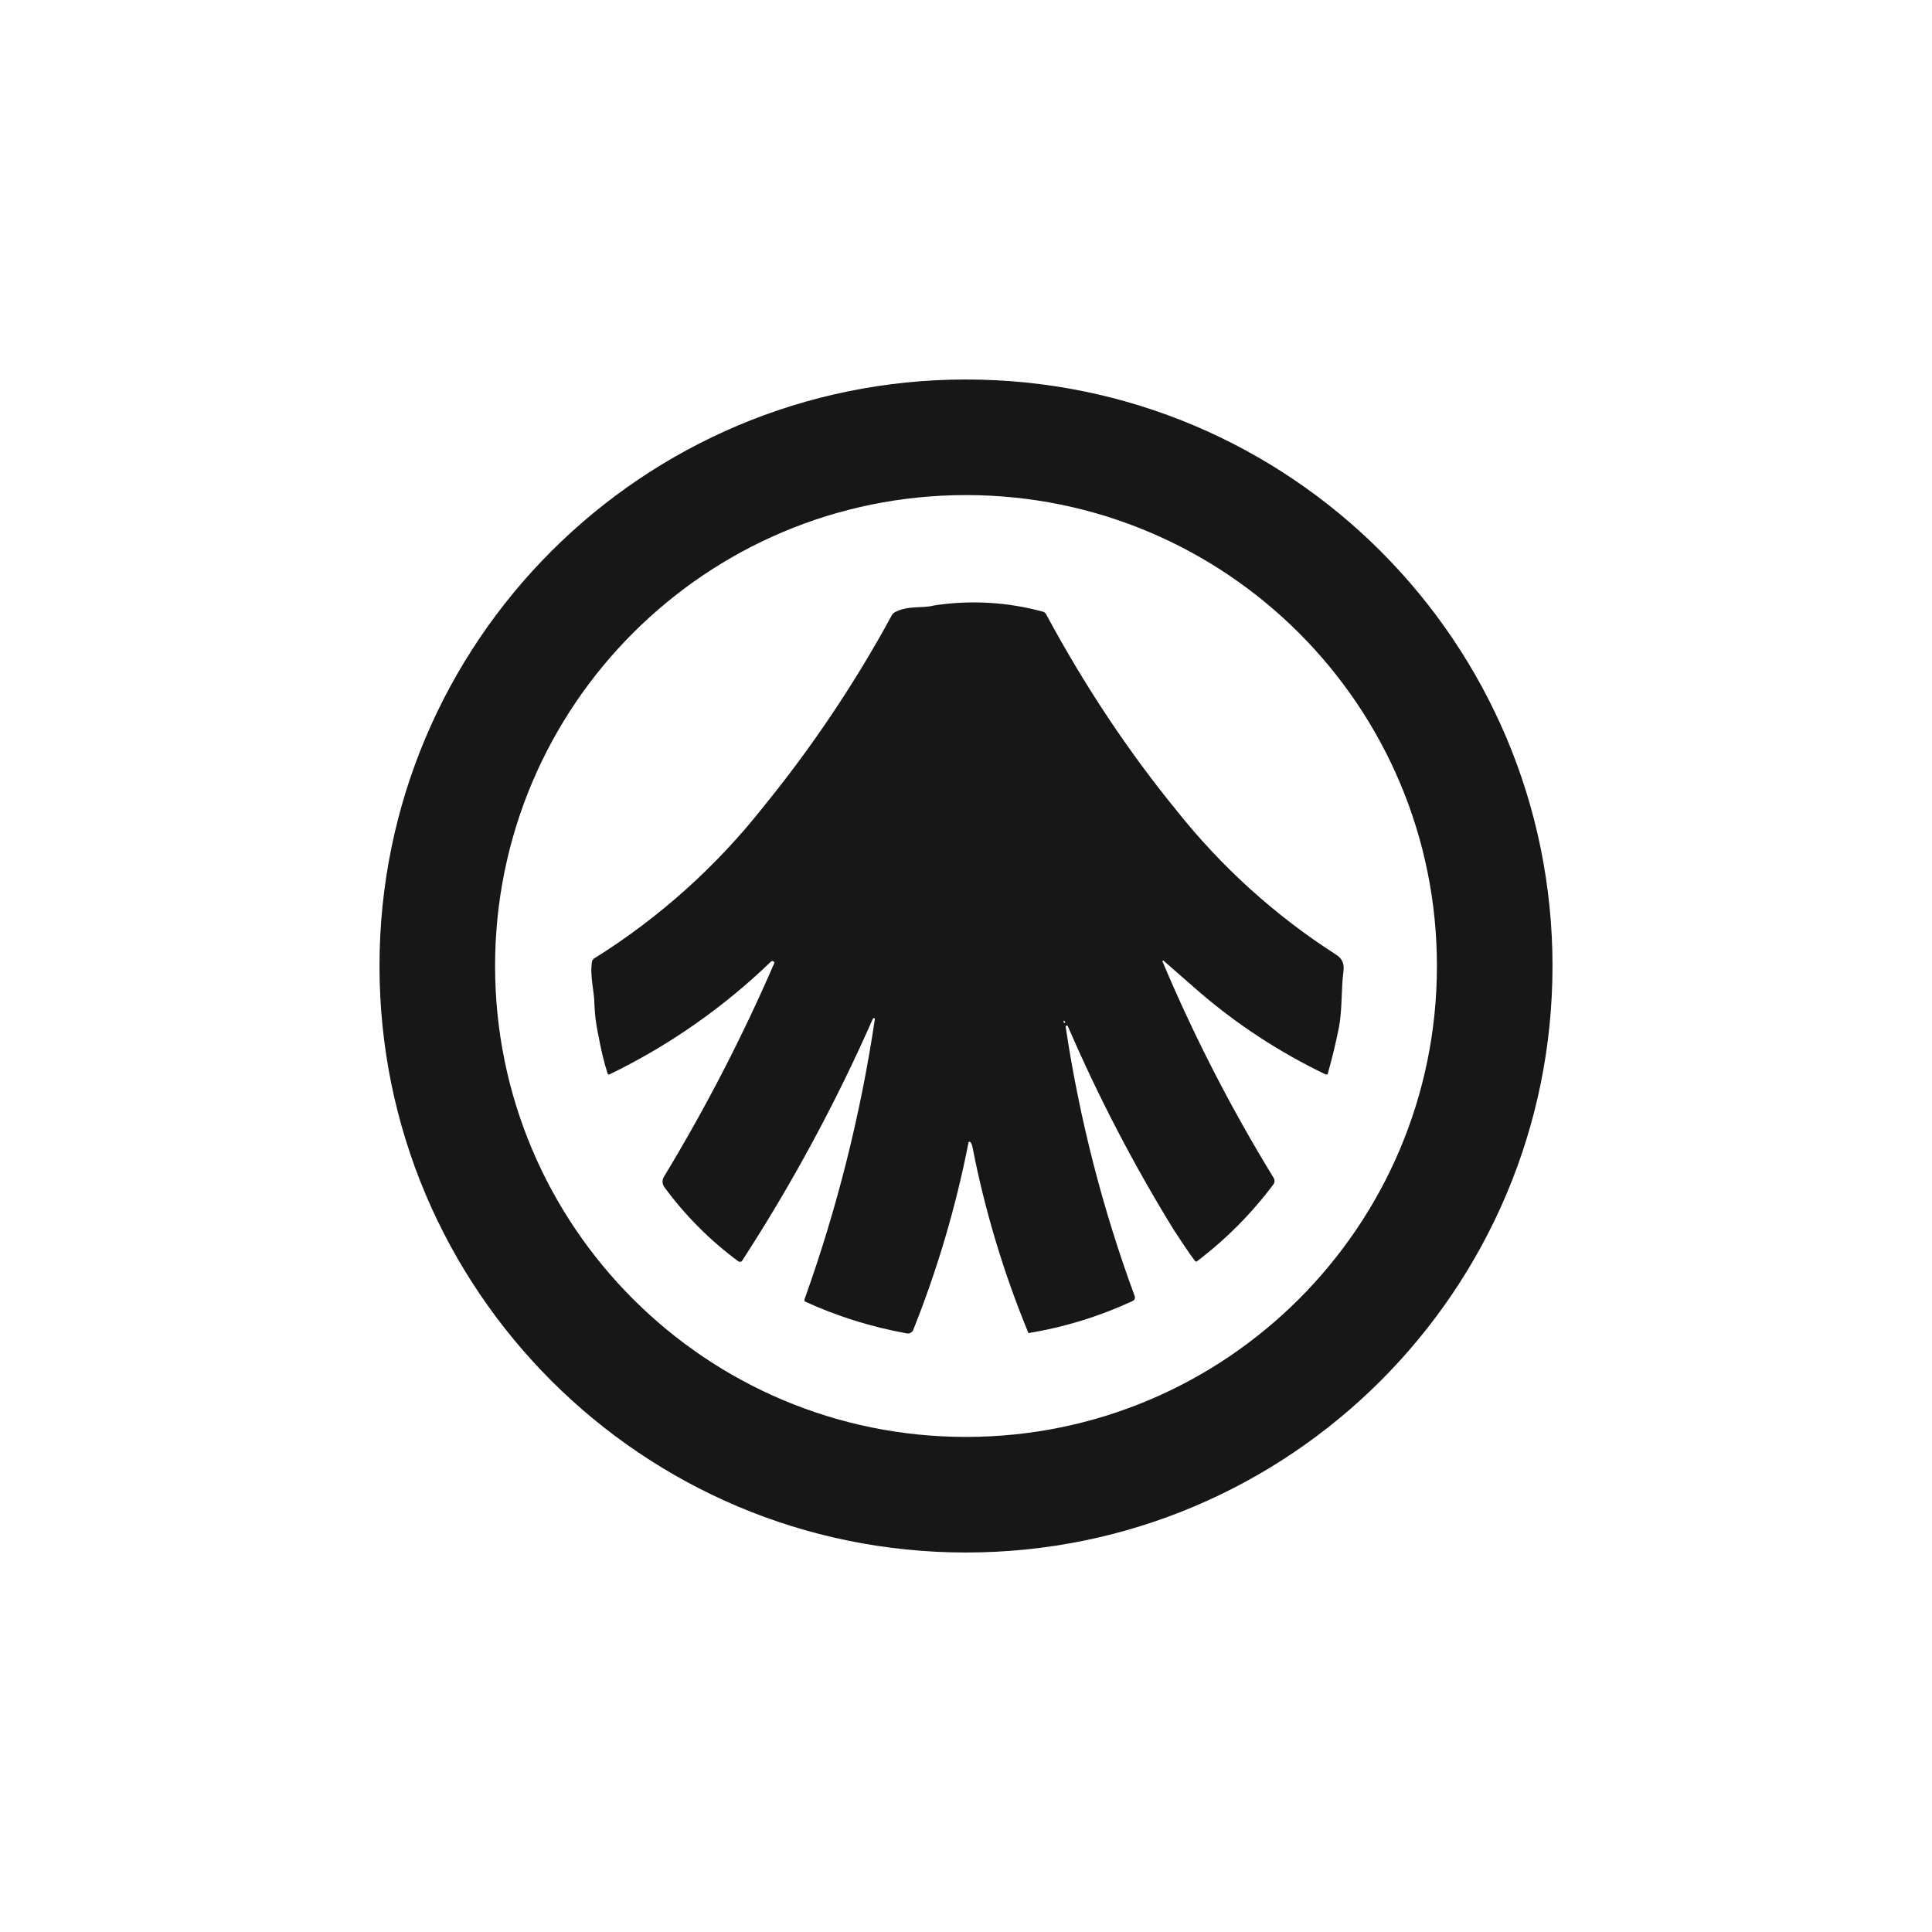
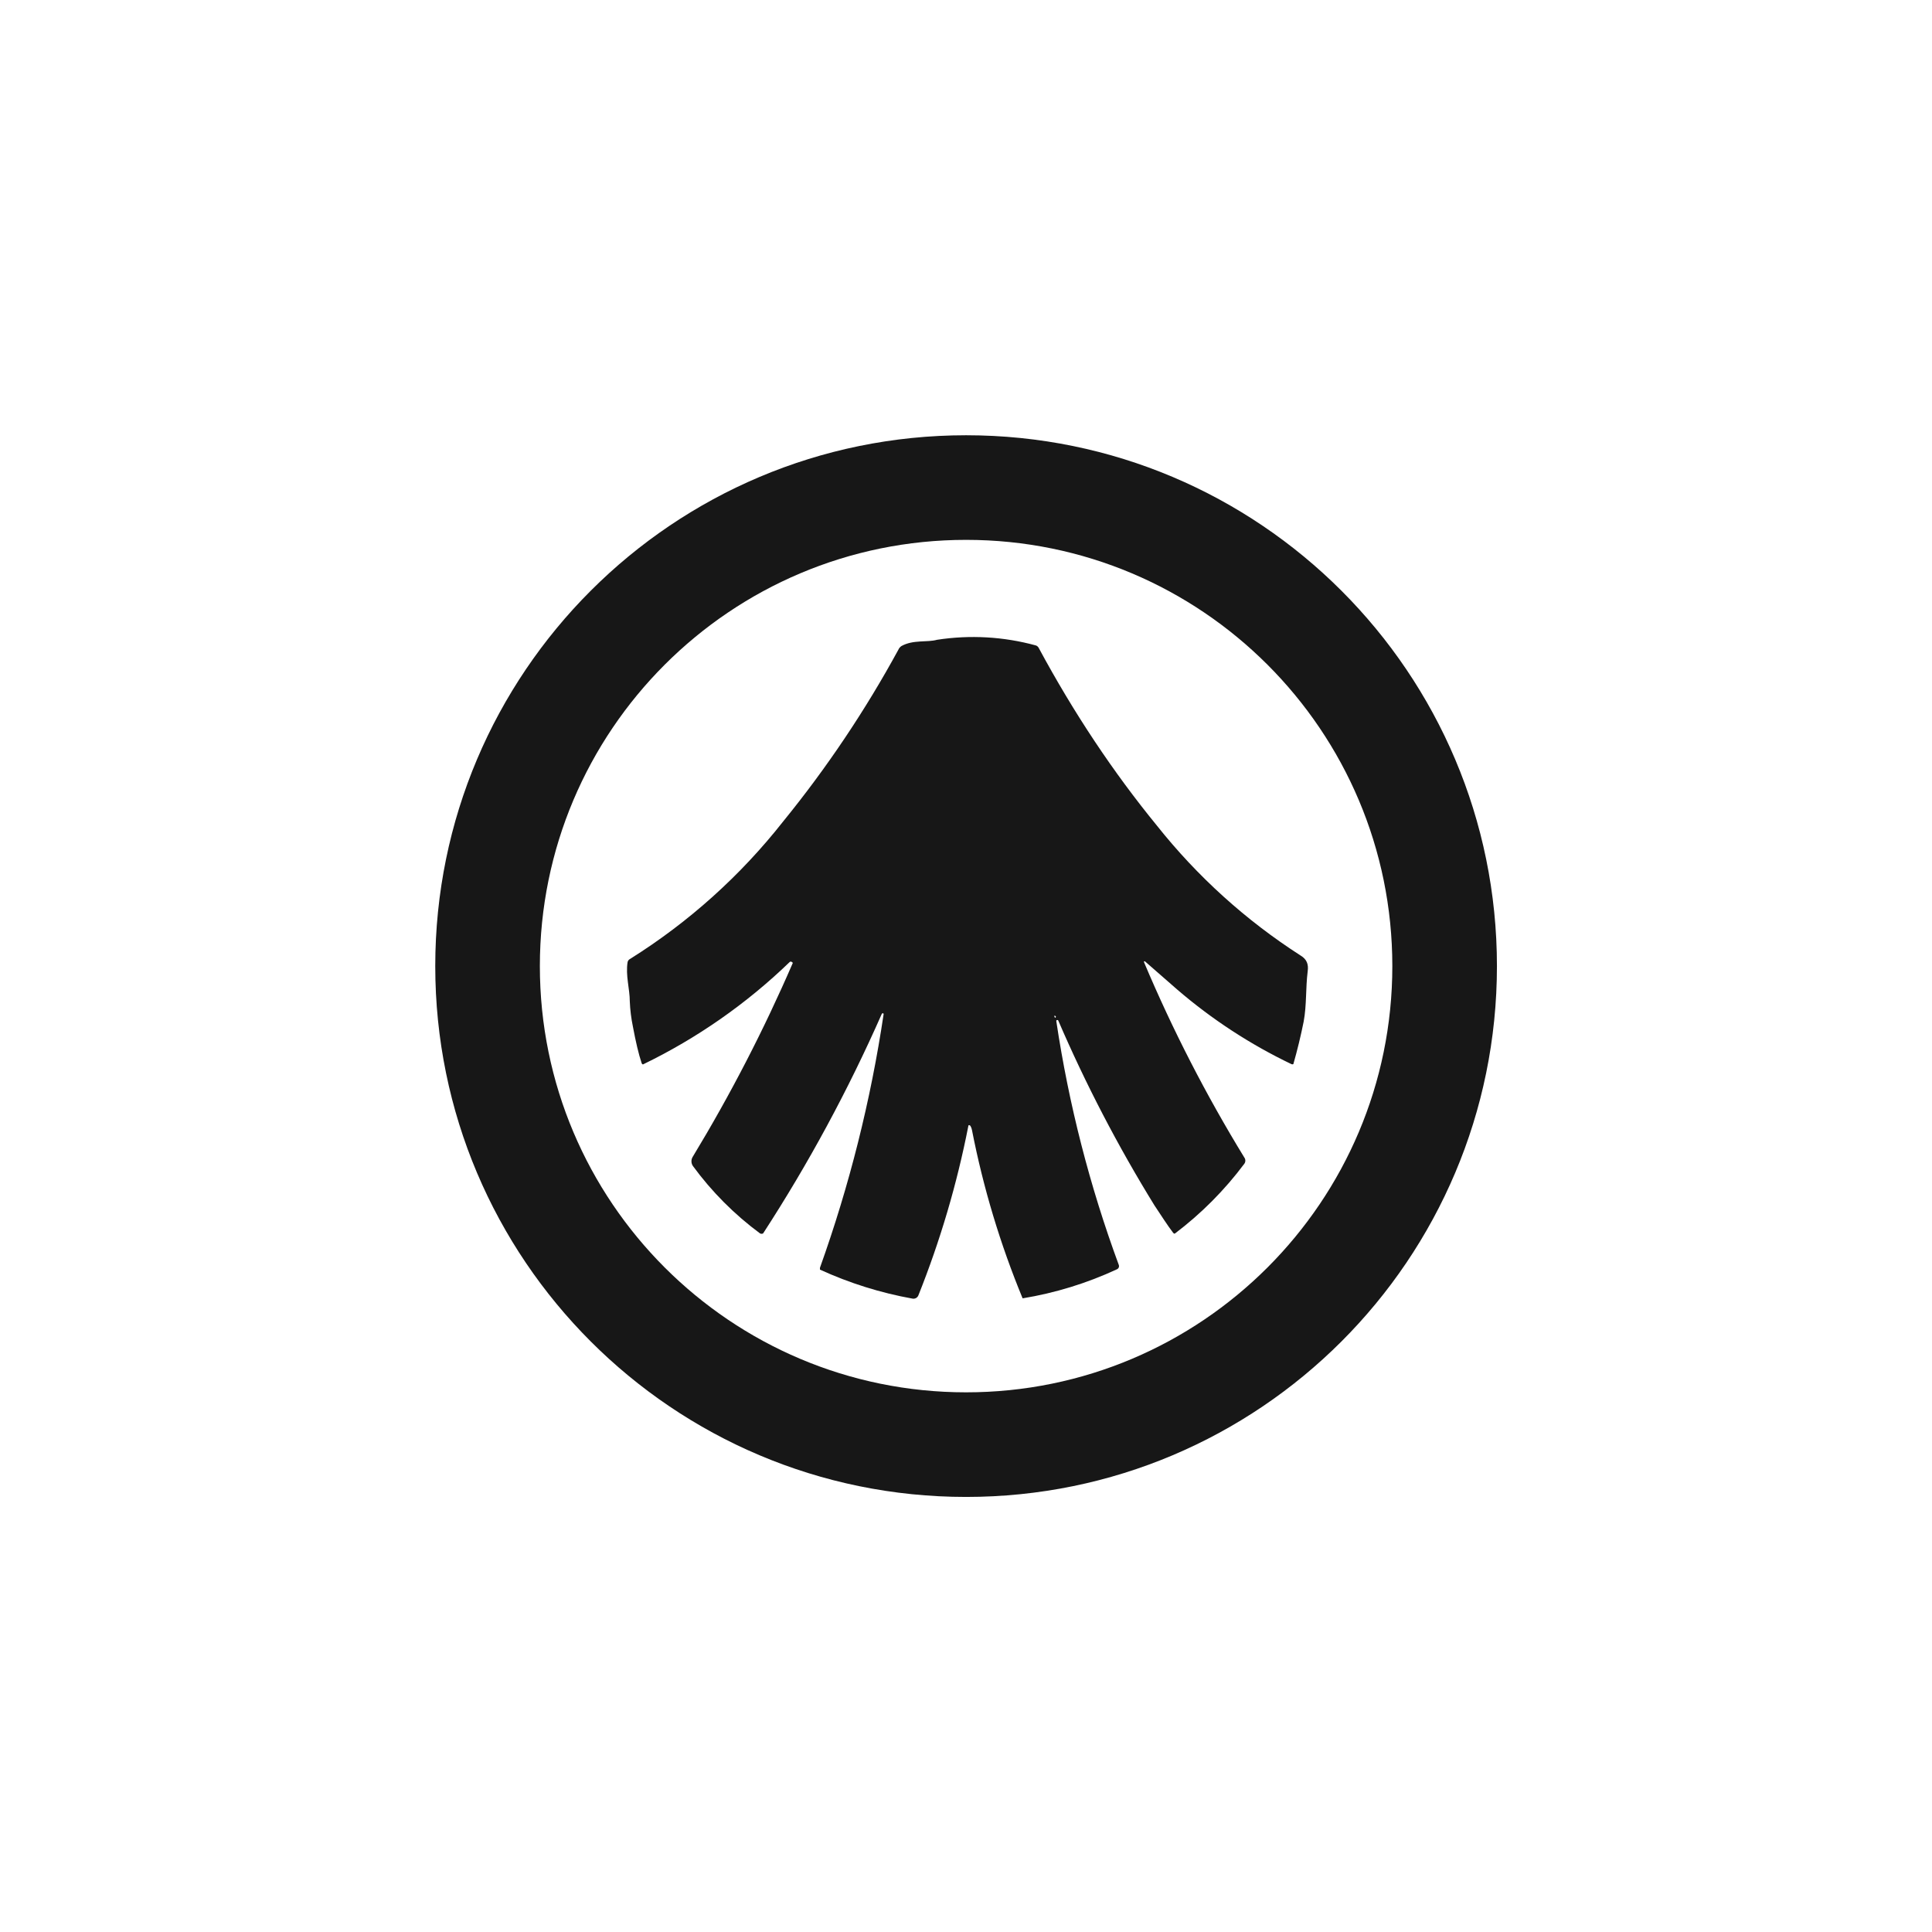
<svg xmlns="http://www.w3.org/2000/svg" viewBox="0 0 56 56">
  <rect x="0" y="0" width="56" height="56" fill="#ffffff" />
-   <path d="M45 28a17 17 0 1 1-34 0 17 17 0 0 1 34 0Zm-3.35 0a13.65 13.65 0 1 0-27.3 0 13.65 13.65 0 0 0 27.3 0Z" fill="#171717" />
-   <path d="M33.73 27.85a.02.02 0 0 0-.03.03 46.78 46.78 0 0 0 3.21 6.25.17.17 0 0 1 0 .2 11.22 11.22 0 0 1-2.23 2.24.07.07 0 0 1-.05-.03c-.19-.25-.38-.55-.6-.88a45.9 45.9 0 0 1-3.08-5.92.04.04 0 0 0-.06 0v.03a39.47 39.47 0 0 0 2 7.8.11.11 0 0 1-.06.14 11.65 11.65 0 0 1-3.02.93 28.32 28.32 0 0 1-1.62-5.38.4.4 0 0 0-.05-.14l-.02-.02a.04.04 0 0 0-.05.01v.02a30.35 30.35 0 0 1-1.6 5.42.17.17 0 0 1-.18.1 12.35 12.35 0 0 1-2.97-.93v-.06a42.85 42.85 0 0 0 2.04-8.13l-.02-.02h-.02l-.02.02a49.76 49.76 0 0 1-3.8 7.03.1.1 0 0 1-.1 0 10.11 10.11 0 0 1-2.15-2.16.27.27 0 0 1 0-.3 51.21 51.21 0 0 0 3.2-6.2.05.05 0 0 0-.03-.03.05.05 0 0 0-.07 0 18.12 18.12 0 0 1-4.7 3.28.06.06 0 0 1-.04-.04c-.1-.3-.19-.69-.28-1.17a5 5 0 0 1-.1-.81c0-.4-.14-.83-.07-1.26a.15.15 0 0 1 .08-.1 19.21 19.21 0 0 0 4.9-4.4 36 36 0 0 0 3.69-5.5.27.27 0 0 1 .1-.12c.38-.21.82-.11 1.14-.2a7.59 7.59 0 0 1 3.16.18c.04.01.07.04.09.07 1.13 2.1 2.4 4 3.79 5.7a18.97 18.97 0 0 0 4.6 4.16c.2.12.26.28.23.5-.07.56-.03 1.08-.13 1.62a17.52 17.52 0 0 1-.33 1.36.07.07 0 0 1-.06 0 16.6 16.6 0 0 1-3.66-2.39l-1.03-.9Zm-2.85 1.78-.03-.04a.01.01 0 0 0-.02.01v.03l.02.02h.02v-.02Z" fill="#171717" />
+   <g transform="translate(2.66,2.66) scale(0.9051)">
+     <path d="M45 28a17 17 0 1 1-34 0 17 17 0 0 1 34 0Zm-3.35 0a13.65 13.65 0 1 0-27.3 0 13.65 13.65 0 0 0 27.3 0Z" fill="#171717" />
+     <path d="M33.73 27.85a.02.02 0 0 0-.03.03 46.78 46.78 0 0 0 3.21 6.25.17.17 0 0 1 0 .2 11.22 11.22 0 0 1-2.23 2.24.07.07 0 0 1-.05-.03c-.19-.25-.38-.55-.6-.88a45.9 45.9 0 0 1-3.08-5.92.04.04 0 0 0-.06 0v.03a39.47 39.47 0 0 0 2 7.8.11.11 0 0 1-.06.14 11.65 11.65 0 0 1-3.02.93 28.32 28.32 0 0 1-1.62-5.38.4.4 0 0 0-.05-.14l-.02-.02a.04.04 0 0 0-.05.01v.02a30.35 30.35 0 0 1-1.6 5.42.17.17 0 0 1-.18.1 12.35 12.35 0 0 1-2.97-.93v-.06a42.85 42.85 0 0 0 2.04-8.13l-.02-.02h-.02l-.02.02a49.76 49.76 0 0 1-3.8 7.03.1.1 0 0 1-.1 0 10.11 10.11 0 0 1-2.15-2.16.27.27 0 0 1 0-.3 51.21 51.21 0 0 0 3.2-6.2.05.05 0 0 0-.03-.03.05.05 0 0 0-.07 0 18.12 18.12 0 0 1-4.7 3.28.06.06 0 0 1-.04-.04c-.1-.3-.19-.69-.28-1.17a5 5 0 0 1-.1-.81c0-.4-.14-.83-.07-1.26a.15.15 0 0 1 .08-.1 19.21 19.21 0 0 0 4.9-4.4 36 36 0 0 0 3.69-5.5.27.27 0 0 1 .1-.12c.38-.21.82-.11 1.14-.2a7.59 7.59 0 0 1 3.16.18c.04.01.07.04.09.07 1.13 2.1 2.4 4 3.79 5.7a18.97 18.97 0 0 0 4.6 4.16c.2.12.26.28.23.5-.07.56-.03 1.08-.13 1.62a17.52 17.52 0 0 1-.33 1.36.07.07 0 0 1-.06 0 16.6 16.6 0 0 1-3.66-2.39l-1.03-.9Zm-2.85 1.78-.03-.04a.01.01 0 0 0-.02.01v.03l.02.02h.02v-.02Z" fill="#171717" />
+   </g>
</svg>
